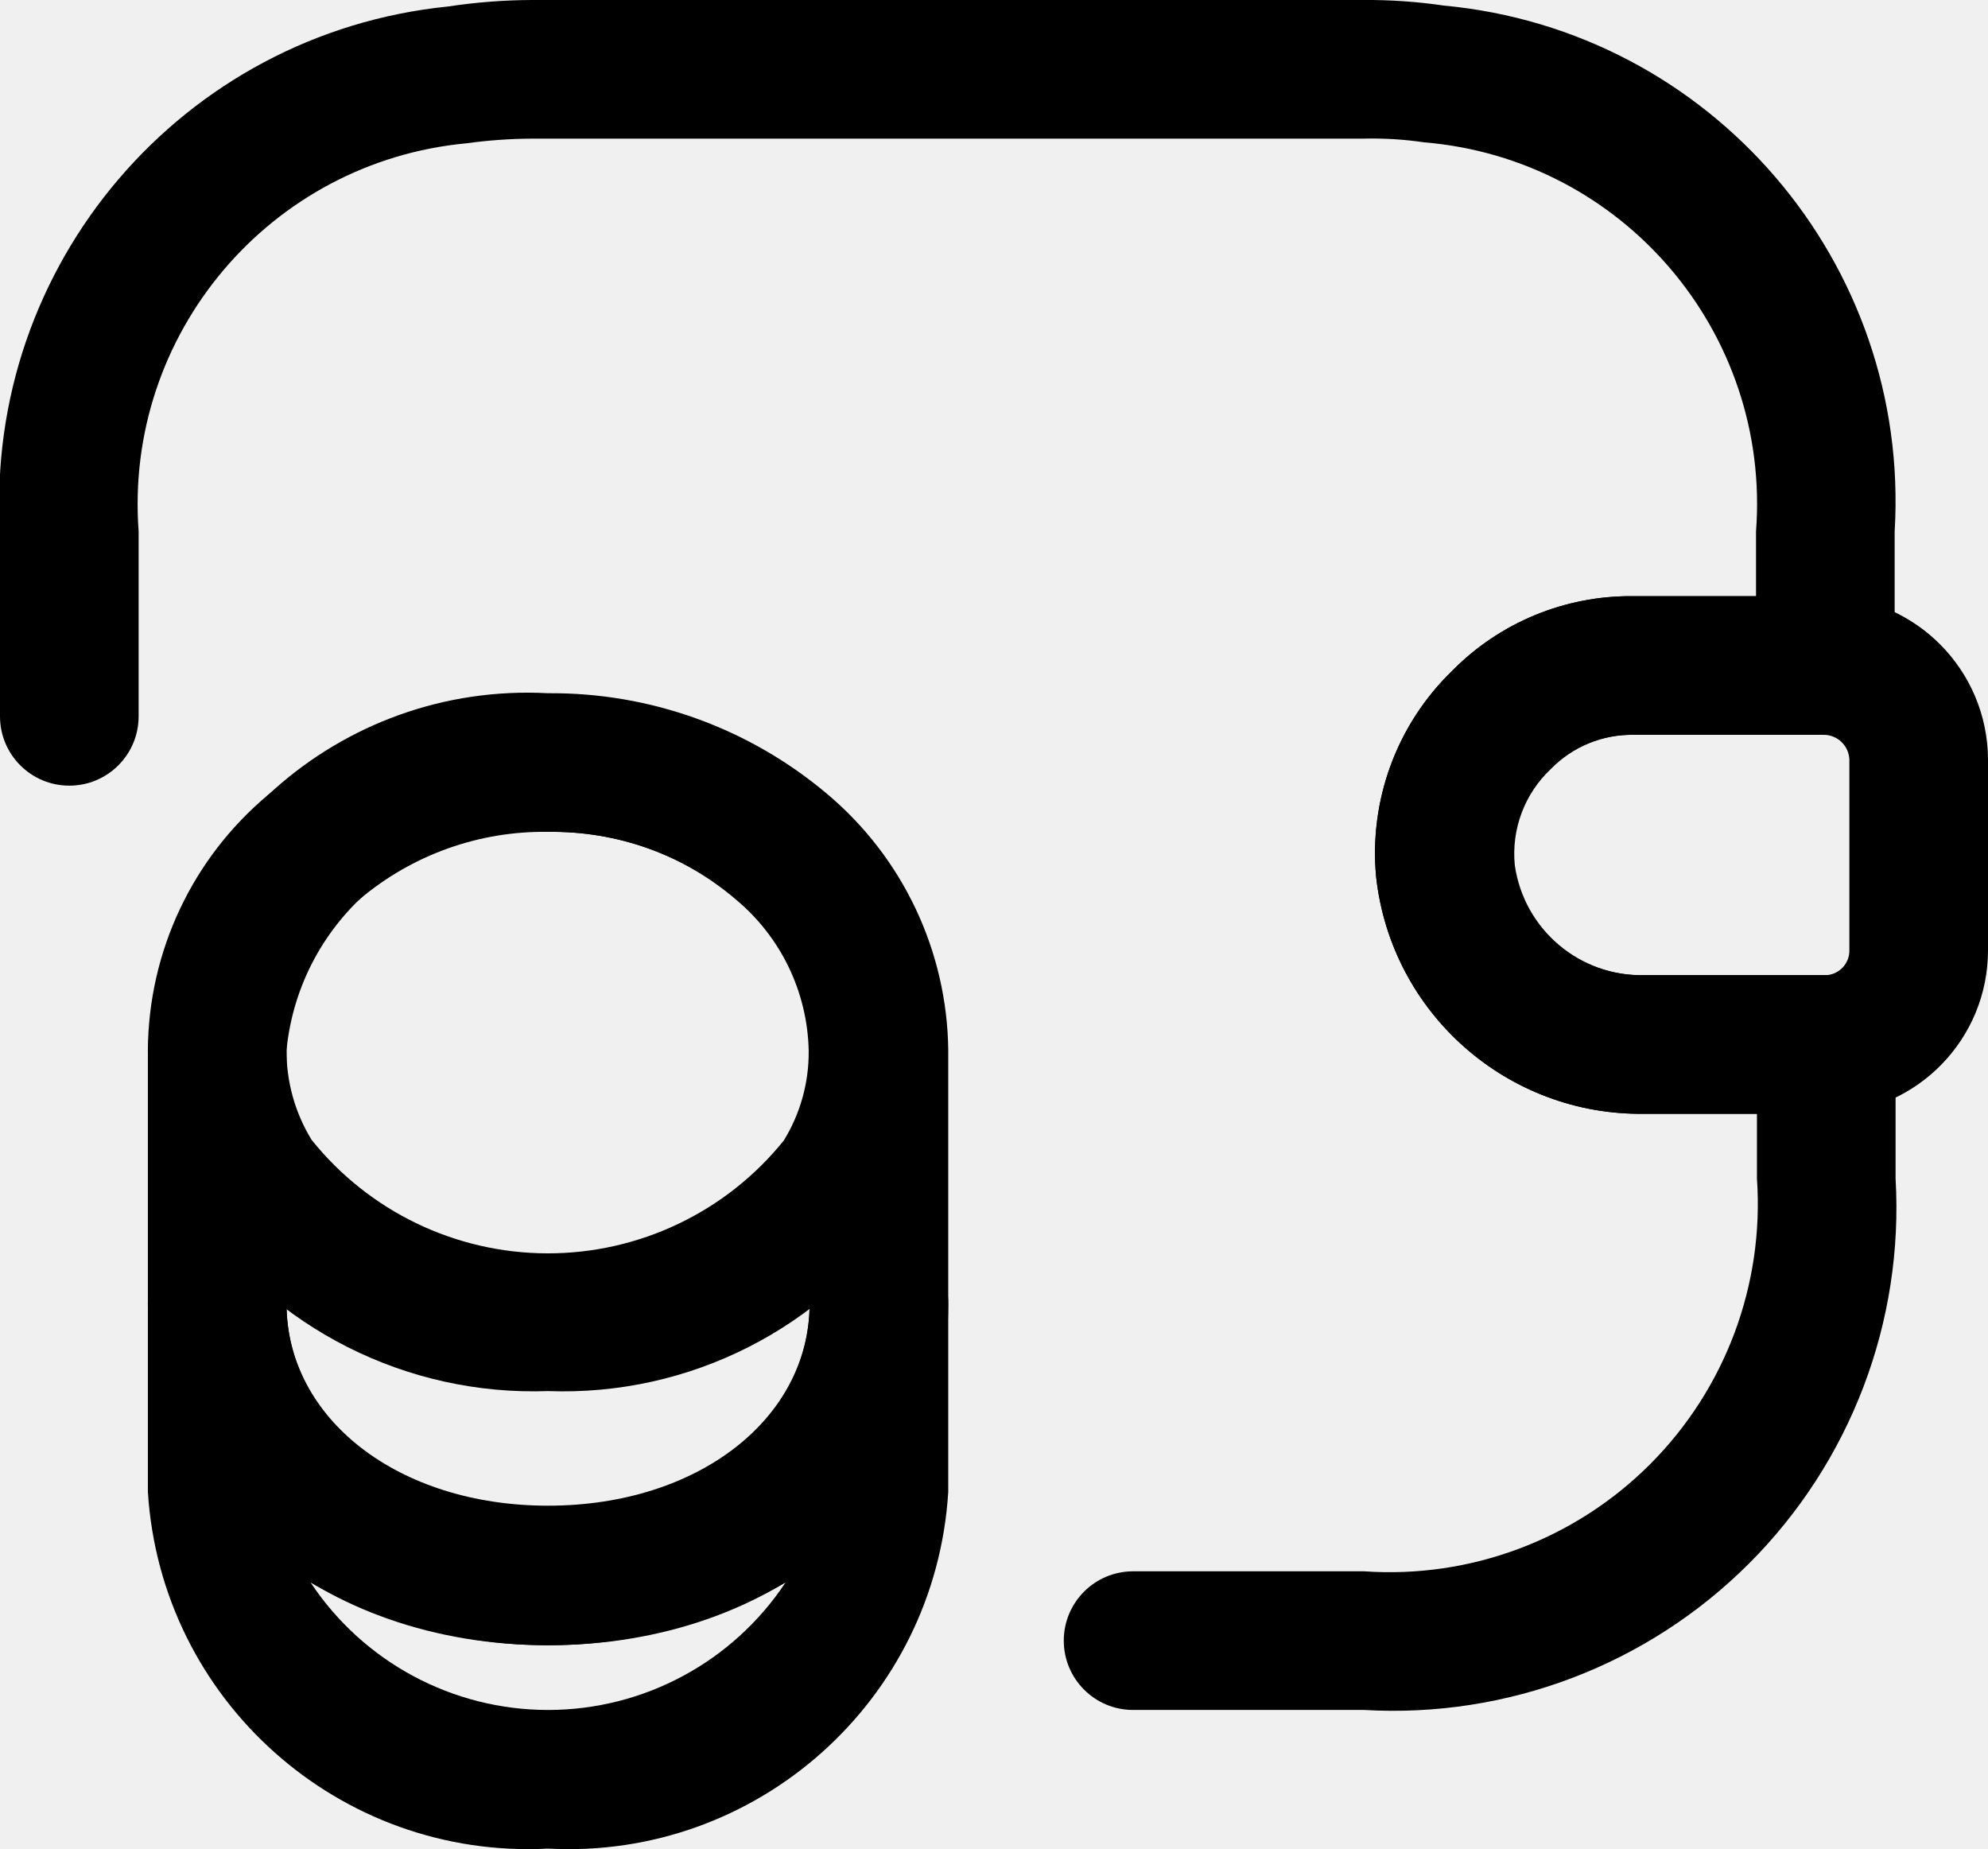
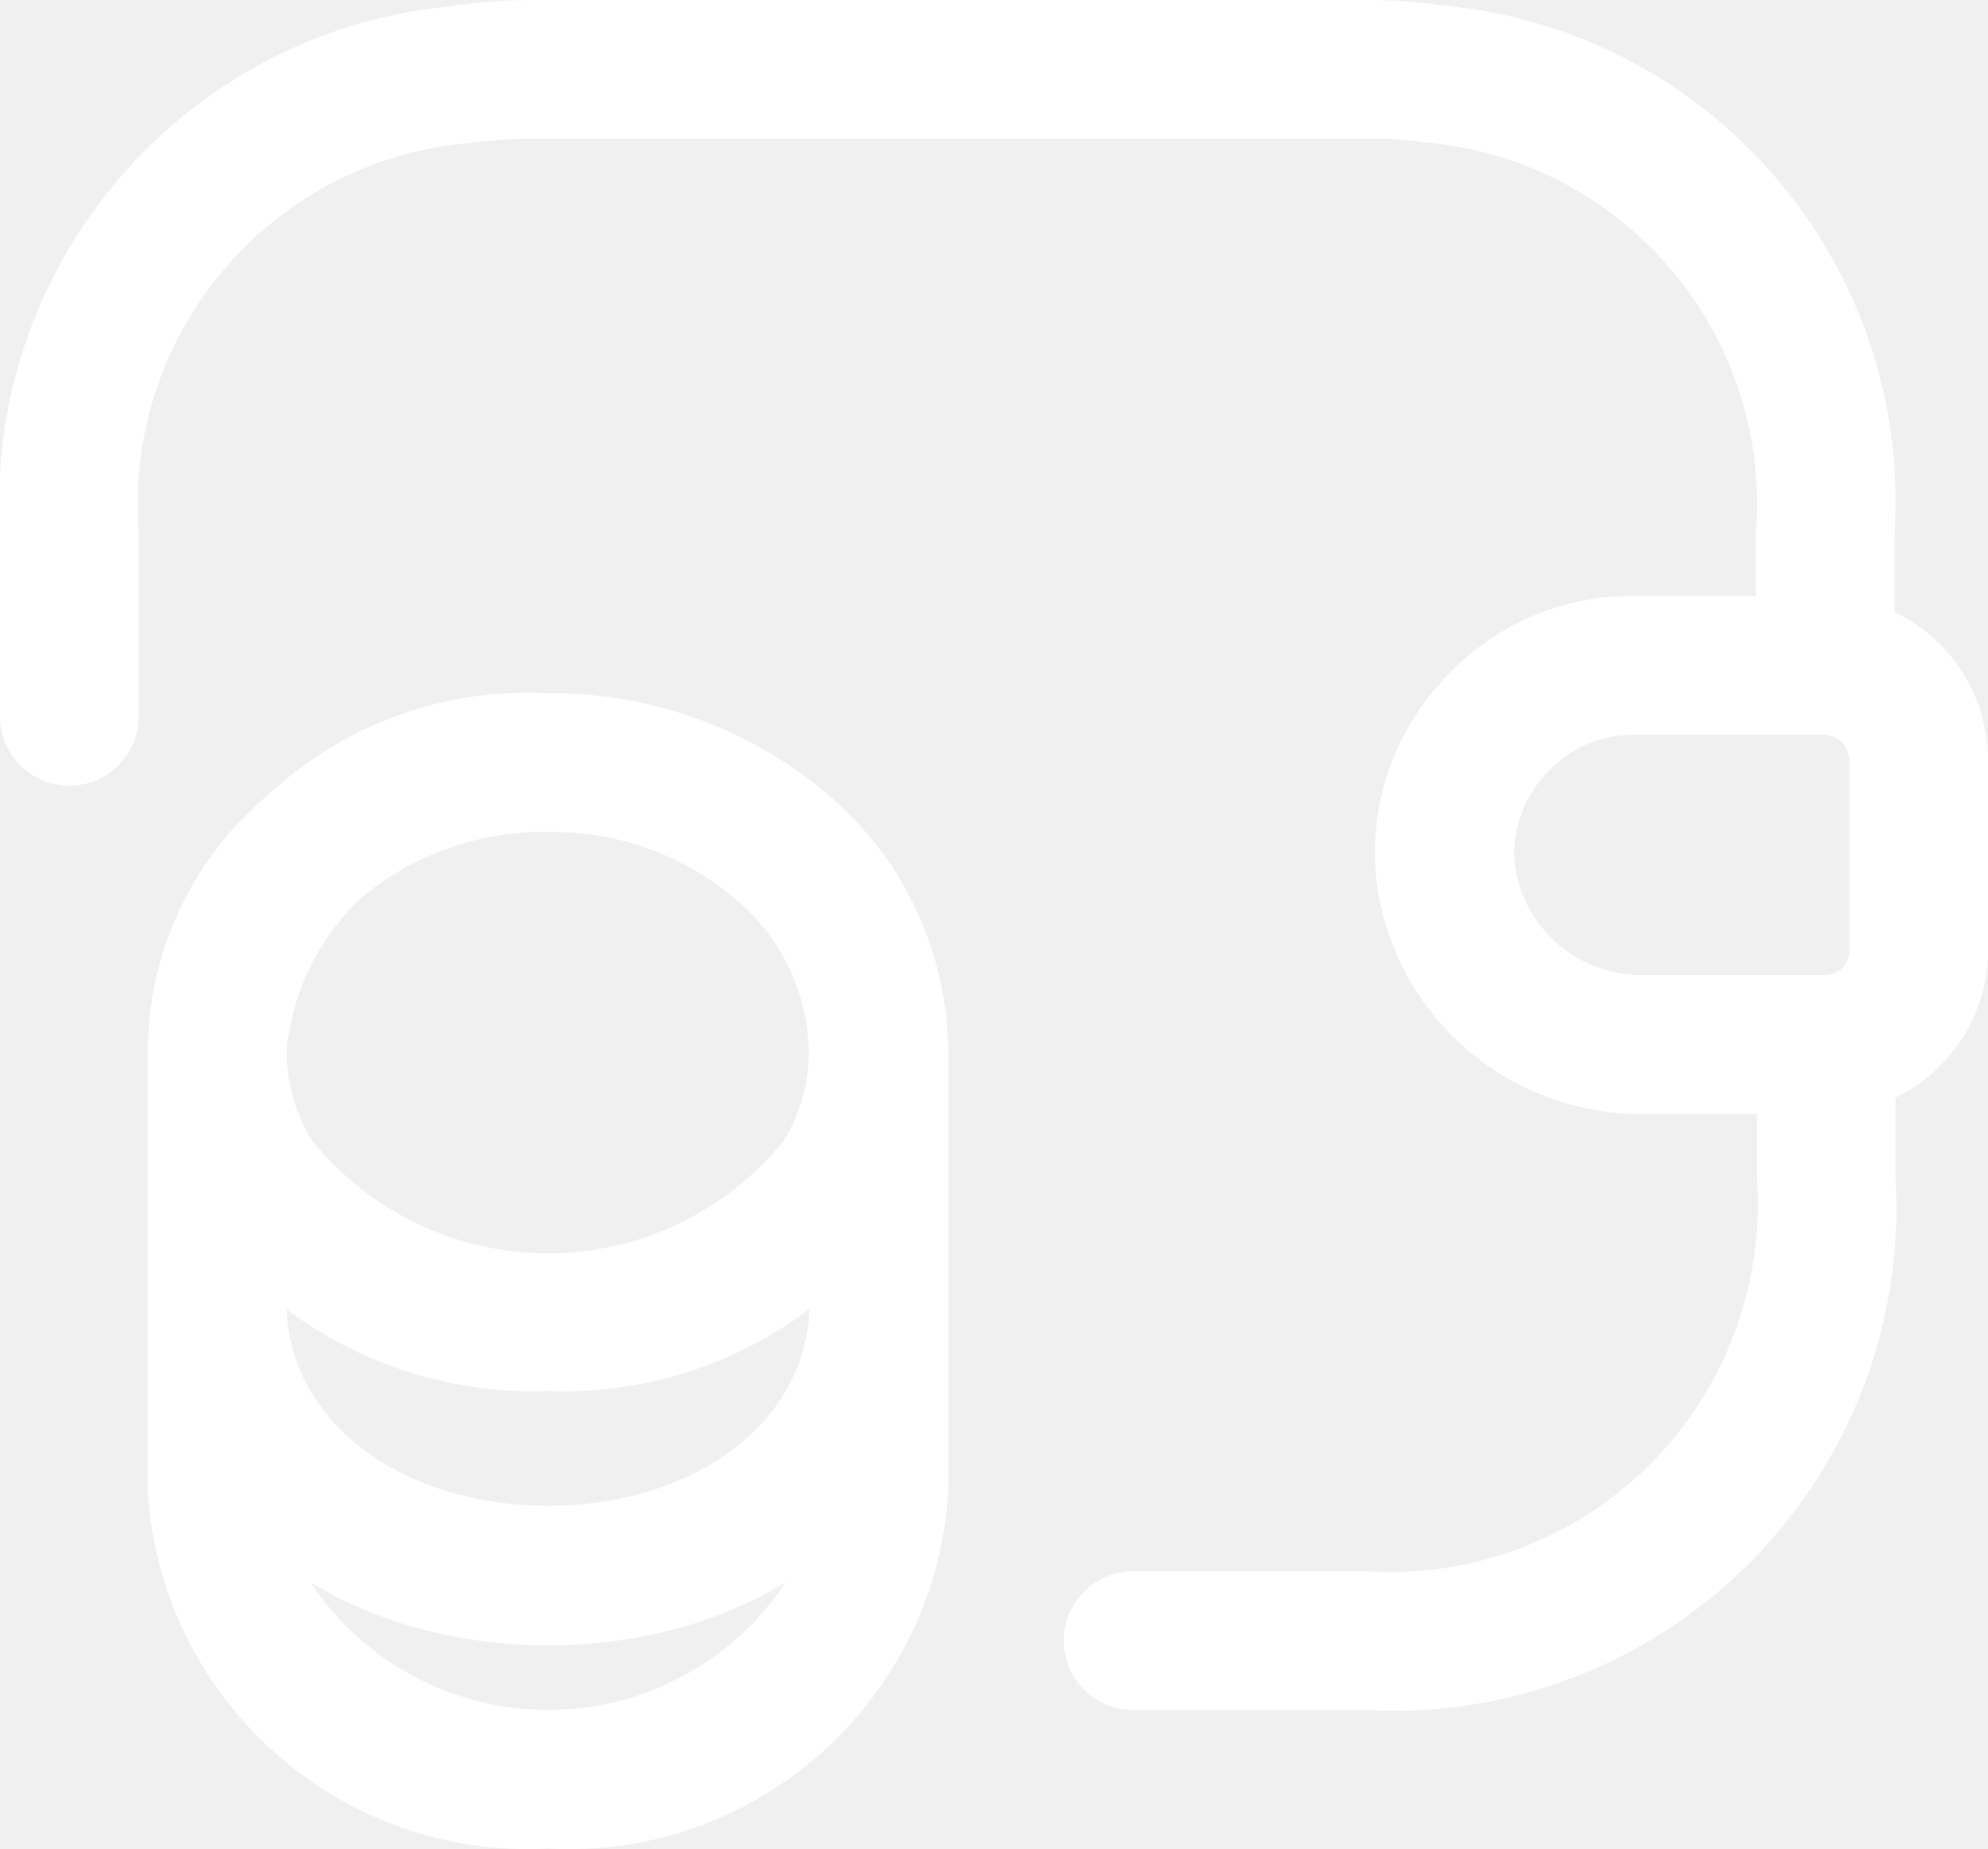
<svg xmlns="http://www.w3.org/2000/svg" width="21.51" height="20" viewBox="0 0 21.51 20">
-   <g id="Group_47491" data-name="Group 47491" transform="translate(-52.24 -2.75)">
-     <path id="Path_94901" data-name="Path 94901" d="M58.17,22.75a4.124,4.124,0,0,1-4.33-3.86V16.85a.75.75,0,1,1,1.5,0c0,1.25,1.21,2.19,2.83,2.19S61,18.1,61,16.85a.75.75,0,1,1,1.5,0v2.04A4.117,4.117,0,0,1,58.17,22.75ZM55.6,19.87a3.083,3.083,0,0,0,5.14,0,5.2,5.2,0,0,1-5.14,0Z" />
-     <path id="Path_94902" data-name="Path 94902" d="M58.17,17.8a4.458,4.458,0,0,1-3.84-1.94,3.348,3.348,0,0,1-.49-1.75,3.629,3.629,0,0,1,1.3-2.76,4.828,4.828,0,0,1,6.04-.01,3.675,3.675,0,0,1,1.31,2.77A3.348,3.348,0,0,1,62,15.86,4.427,4.427,0,0,1,58.17,17.8Zm0-6.05a3.086,3.086,0,0,0-2.04.73,2.15,2.15,0,0,0-.79,1.63,1.844,1.844,0,0,0,.27.97,3.277,3.277,0,0,0,5.11.01,1.819,1.819,0,0,0,.27-.97,2.186,2.186,0,0,0-.79-1.64A3.041,3.041,0,0,0,58.17,11.75Z" />
-     <path id="Path_94903" data-name="Path 94903" d="M58.17,20.55c-2.47,0-4.33-1.59-4.33-3.69V14.11a4.117,4.117,0,0,1,4.33-3.86,4.623,4.623,0,0,1,3.02,1.09,3.675,3.675,0,0,1,1.31,2.77v2.75C62.5,18.96,60.64,20.55,58.17,20.55Zm0-8.8a2.631,2.631,0,0,0-2.83,2.36v2.75c0,1.25,1.21,2.19,2.83,2.19S61,18.11,61,16.86V14.11a2.186,2.186,0,0,0-.79-1.64A3.132,3.132,0,0,0,58.17,11.75Z" />
-     <path id="Path_94904" data-name="Path 94904" d="M70.04,14.8a2.879,2.879,0,0,1-2.91-2.56,2.745,2.745,0,0,1,.82-2.23,2.71,2.71,0,0,1,1.96-.81H72a1.775,1.775,0,0,1,1.75,1.77v2.06a1.77,1.77,0,0,1-1.72,1.77Zm1.93-4.1H69.92a1.229,1.229,0,0,0-.9.37,1.259,1.259,0,0,0-.39,1.04,1.386,1.386,0,0,0,1.41,1.19H72a.265.265,0,0,0,.25-.27V10.97A.278.278,0,0,0,71.97,10.7Z" />
-     <path id="Path_94905" data-name="Path 94905" d="M67,21.25H64.5a.75.75,0,0,1,0-1.5H67a3.984,3.984,0,0,0,4.25-4.25v-.7H70.04a2.879,2.879,0,0,1-2.91-2.56,2.745,2.745,0,0,1,.82-2.23,2.71,2.71,0,0,1,1.96-.81h1.33V8.5a3.927,3.927,0,0,0-3.59-4.21,3.827,3.827,0,0,0-.66-.04h-9a5.364,5.364,0,0,0-.7.05,3.925,3.925,0,0,0-3.55,4.2v2a.75.75,0,0,1-1.5,0v-2a5.4,5.4,0,0,1,4.85-5.68,6.205,6.205,0,0,1,.9-.07h9a5.691,5.691,0,0,1,.87.06A5.39,5.39,0,0,1,72.74,8.5V9.95a.755.755,0,0,1-.75.75H69.91a1.229,1.229,0,0,0-.9.37,1.259,1.259,0,0,0-.39,1.04,1.386,1.386,0,0,0,1.41,1.19H72a.755.755,0,0,1,.75.75V15.5A5.443,5.443,0,0,1,67,21.25Z" />
+   <g id="Group_47685" data-name="Group 47685" transform="translate(-52.24 -2.75)">
+     <path id="Path_94901" data-name="Path 94901" d="M58.17,22.75a4.124,4.124,0,0,1-4.33-3.86V16.85a.75.75,0,1,1,1.5,0c0,1.25,1.21,2.19,2.83,2.19S61,18.1,61,16.85a.75.75,0,1,1,1.5,0v2.04A4.117,4.117,0,0,1,58.17,22.75ZM55.6,19.87a3.083,3.083,0,0,0,5.14,0,5.2,5.2,0,0,1-5.14,0Z" fill="#fff" />
+     <path id="Path_94902" data-name="Path 94902" d="M58.17,17.8a4.458,4.458,0,0,1-3.84-1.94,3.348,3.348,0,0,1-.49-1.75,3.629,3.629,0,0,1,1.3-2.76,4.828,4.828,0,0,1,6.04-.01,3.675,3.675,0,0,1,1.31,2.77A3.348,3.348,0,0,1,62,15.86,4.427,4.427,0,0,1,58.17,17.8Zm0-6.05a3.086,3.086,0,0,0-2.04.73,2.15,2.15,0,0,0-.79,1.63,1.844,1.844,0,0,0,.27.97,3.277,3.277,0,0,0,5.11.01,1.819,1.819,0,0,0,.27-.97,2.186,2.186,0,0,0-.79-1.64A3.041,3.041,0,0,0,58.17,11.75Z" fill="#fff" />
+     <path id="Path_94903" data-name="Path 94903" d="M58.17,20.55c-2.47,0-4.33-1.59-4.33-3.69V14.11a4.117,4.117,0,0,1,4.33-3.86,4.623,4.623,0,0,1,3.02,1.09,3.675,3.675,0,0,1,1.31,2.77v2.75C62.5,18.96,60.64,20.55,58.17,20.55Zm0-8.8a2.631,2.631,0,0,0-2.83,2.36v2.75c0,1.25,1.21,2.19,2.83,2.19S61,18.11,61,16.86V14.11a2.186,2.186,0,0,0-.79-1.64A3.132,3.132,0,0,0,58.17,11.75Z" fill="#fff" />
+     <path id="Path_94904" data-name="Path 94904" d="M70.04,14.8a2.879,2.879,0,0,1-2.91-2.56,2.745,2.745,0,0,1,.82-2.23,2.71,2.71,0,0,1,1.96-.81H72a1.775,1.775,0,0,1,1.75,1.77v2.06a1.77,1.77,0,0,1-1.72,1.77Zm1.93-4.1H69.92a1.229,1.229,0,0,0-.9.37,1.259,1.259,0,0,0-.39,1.04,1.386,1.386,0,0,0,1.41,1.19H72a.265.265,0,0,0,.25-.27V10.97A.278.278,0,0,0,71.97,10.7Z" fill="#fff" />
+     <path id="Path_94905" data-name="Path 94905" d="M67,21.25H64.5a.75.75,0,0,1,0-1.5H67a3.984,3.984,0,0,0,4.25-4.25v-.7H70.04a2.879,2.879,0,0,1-2.91-2.56,2.745,2.745,0,0,1,.82-2.23,2.71,2.71,0,0,1,1.96-.81h1.33V8.5a3.927,3.927,0,0,0-3.59-4.21,3.827,3.827,0,0,0-.66-.04h-9a5.364,5.364,0,0,0-.7.05,3.925,3.925,0,0,0-3.55,4.2v2a.75.75,0,0,1-1.5,0v-2a5.4,5.4,0,0,1,4.85-5.68,6.205,6.205,0,0,1,.9-.07h9a5.691,5.691,0,0,1,.87.06A5.39,5.39,0,0,1,72.74,8.5V9.95a.755.755,0,0,1-.75.75H69.91a1.229,1.229,0,0,0-.9.37,1.259,1.259,0,0,0-.39,1.04,1.386,1.386,0,0,0,1.41,1.19H72a.755.755,0,0,1,.75.75V15.5A5.443,5.443,0,0,1,67,21.25Z" fill="#fff" />
  </g>
</svg>
